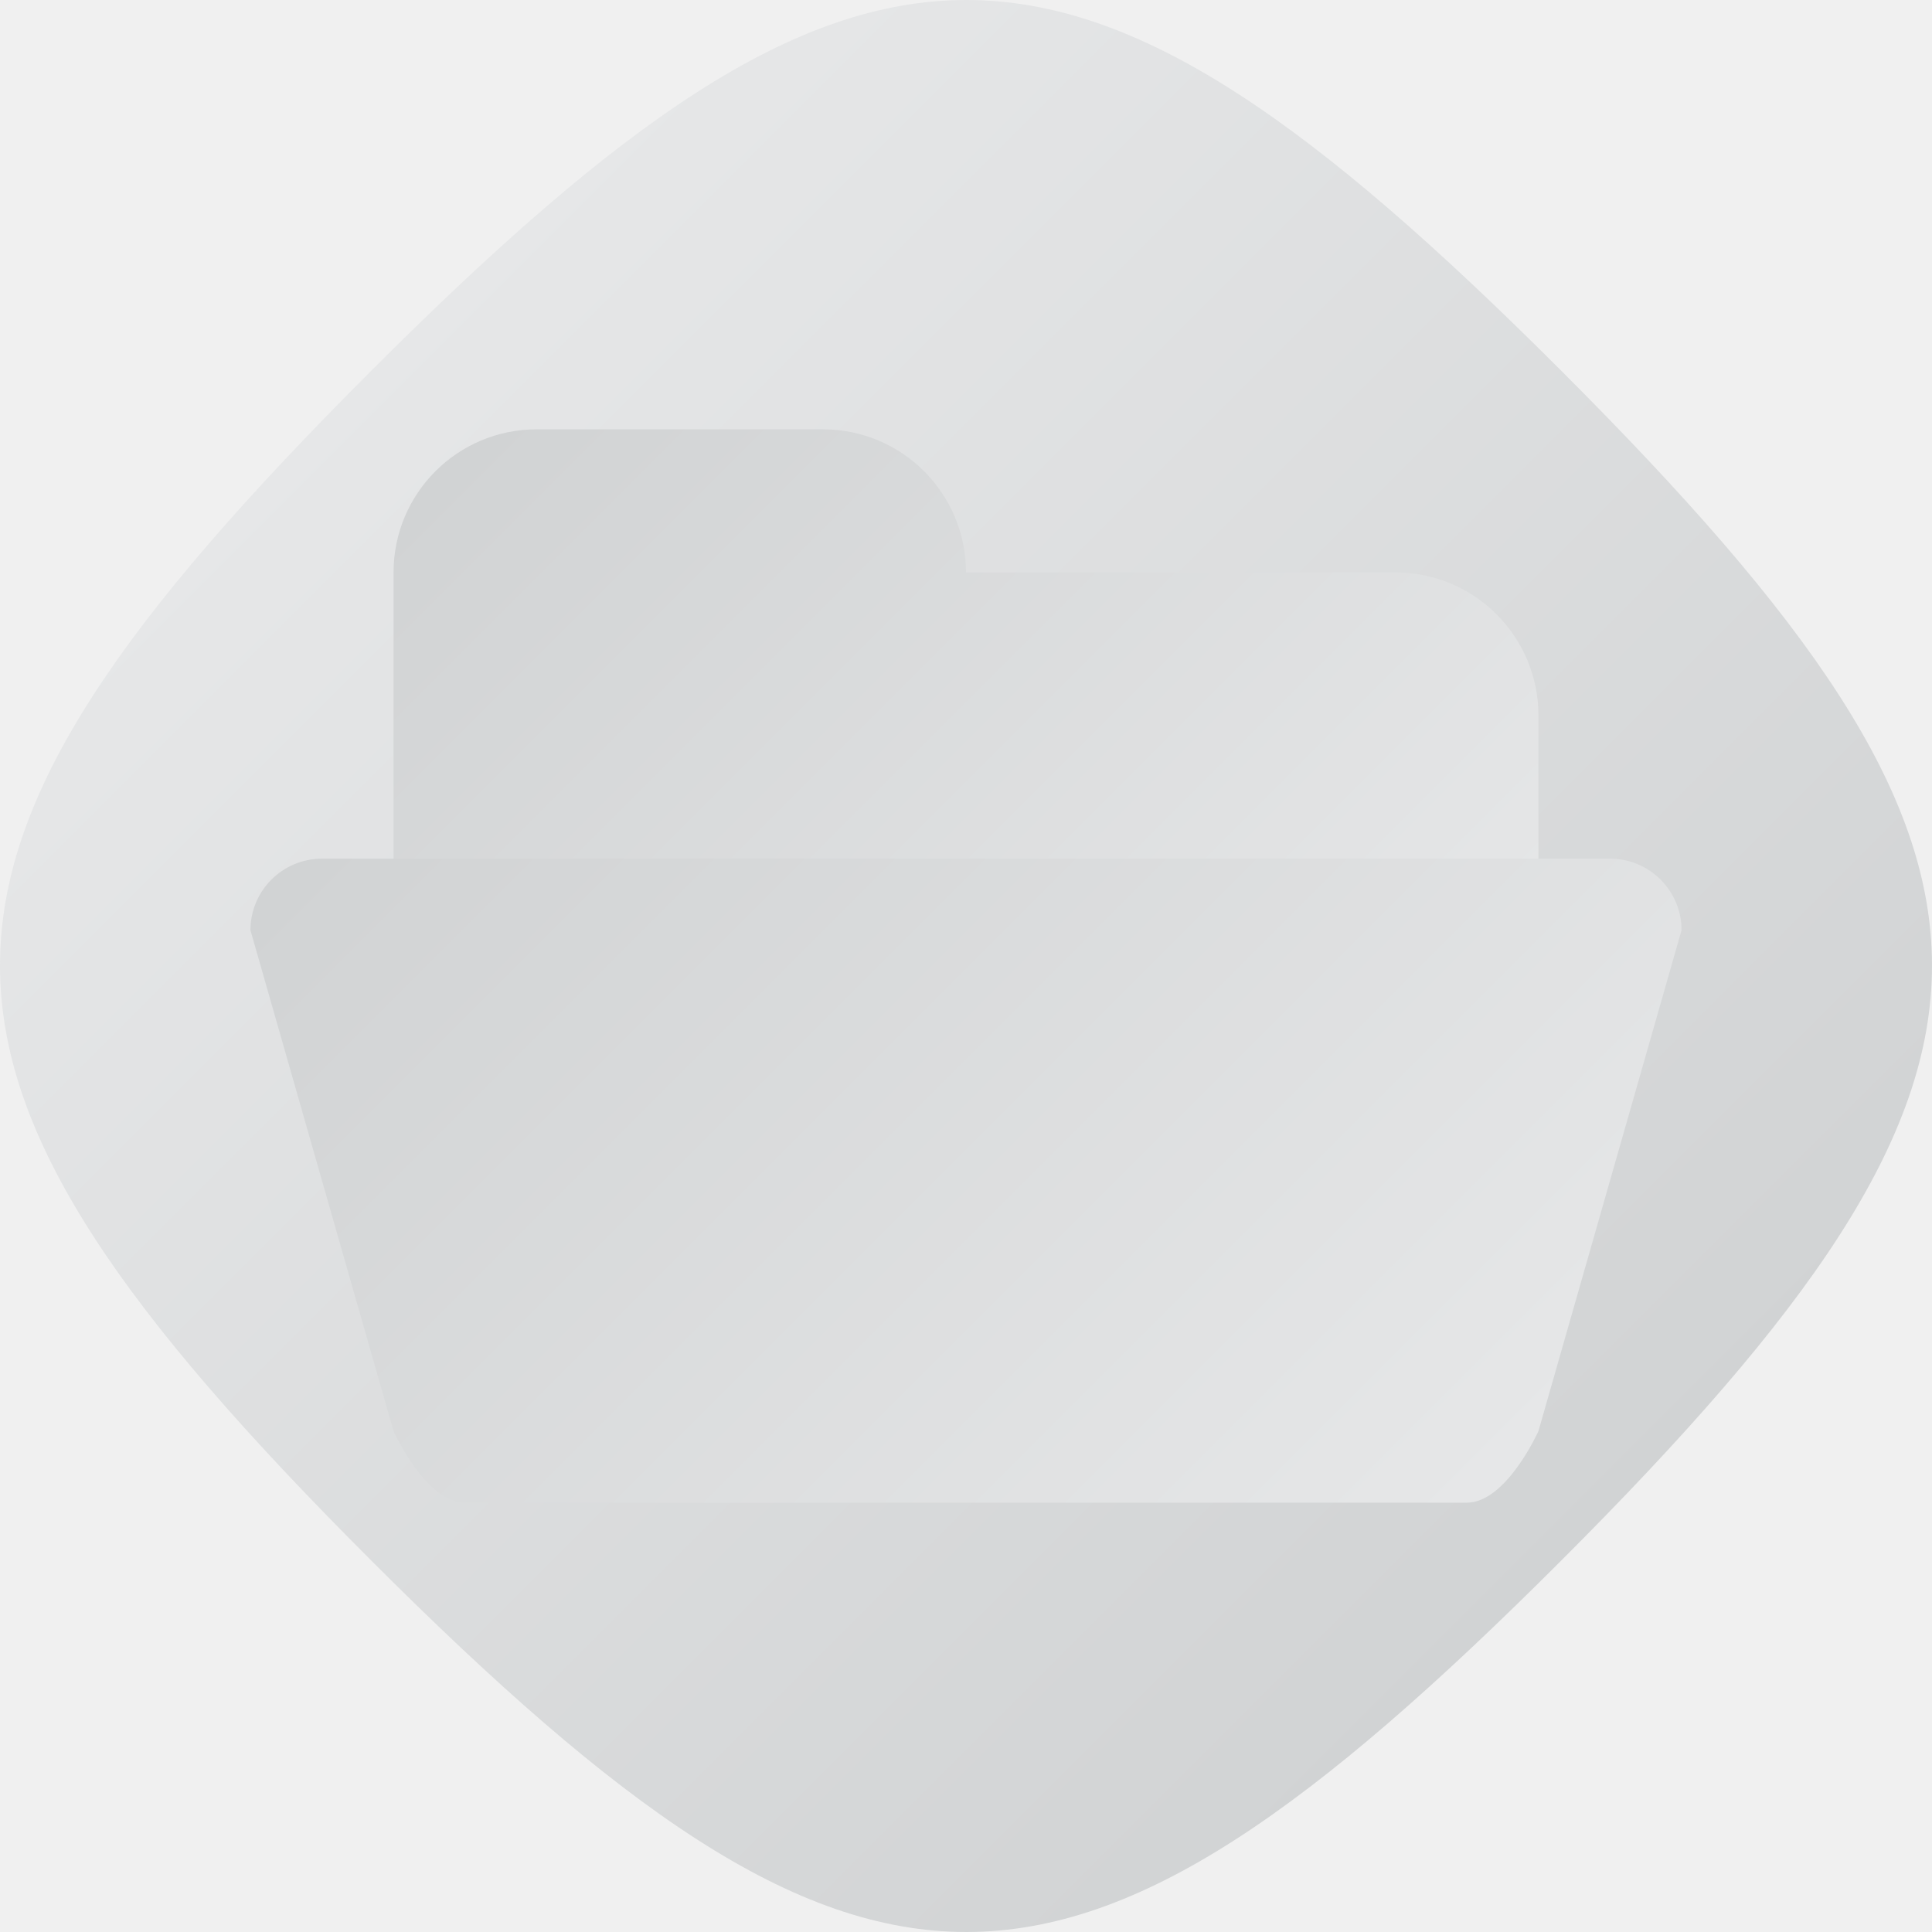
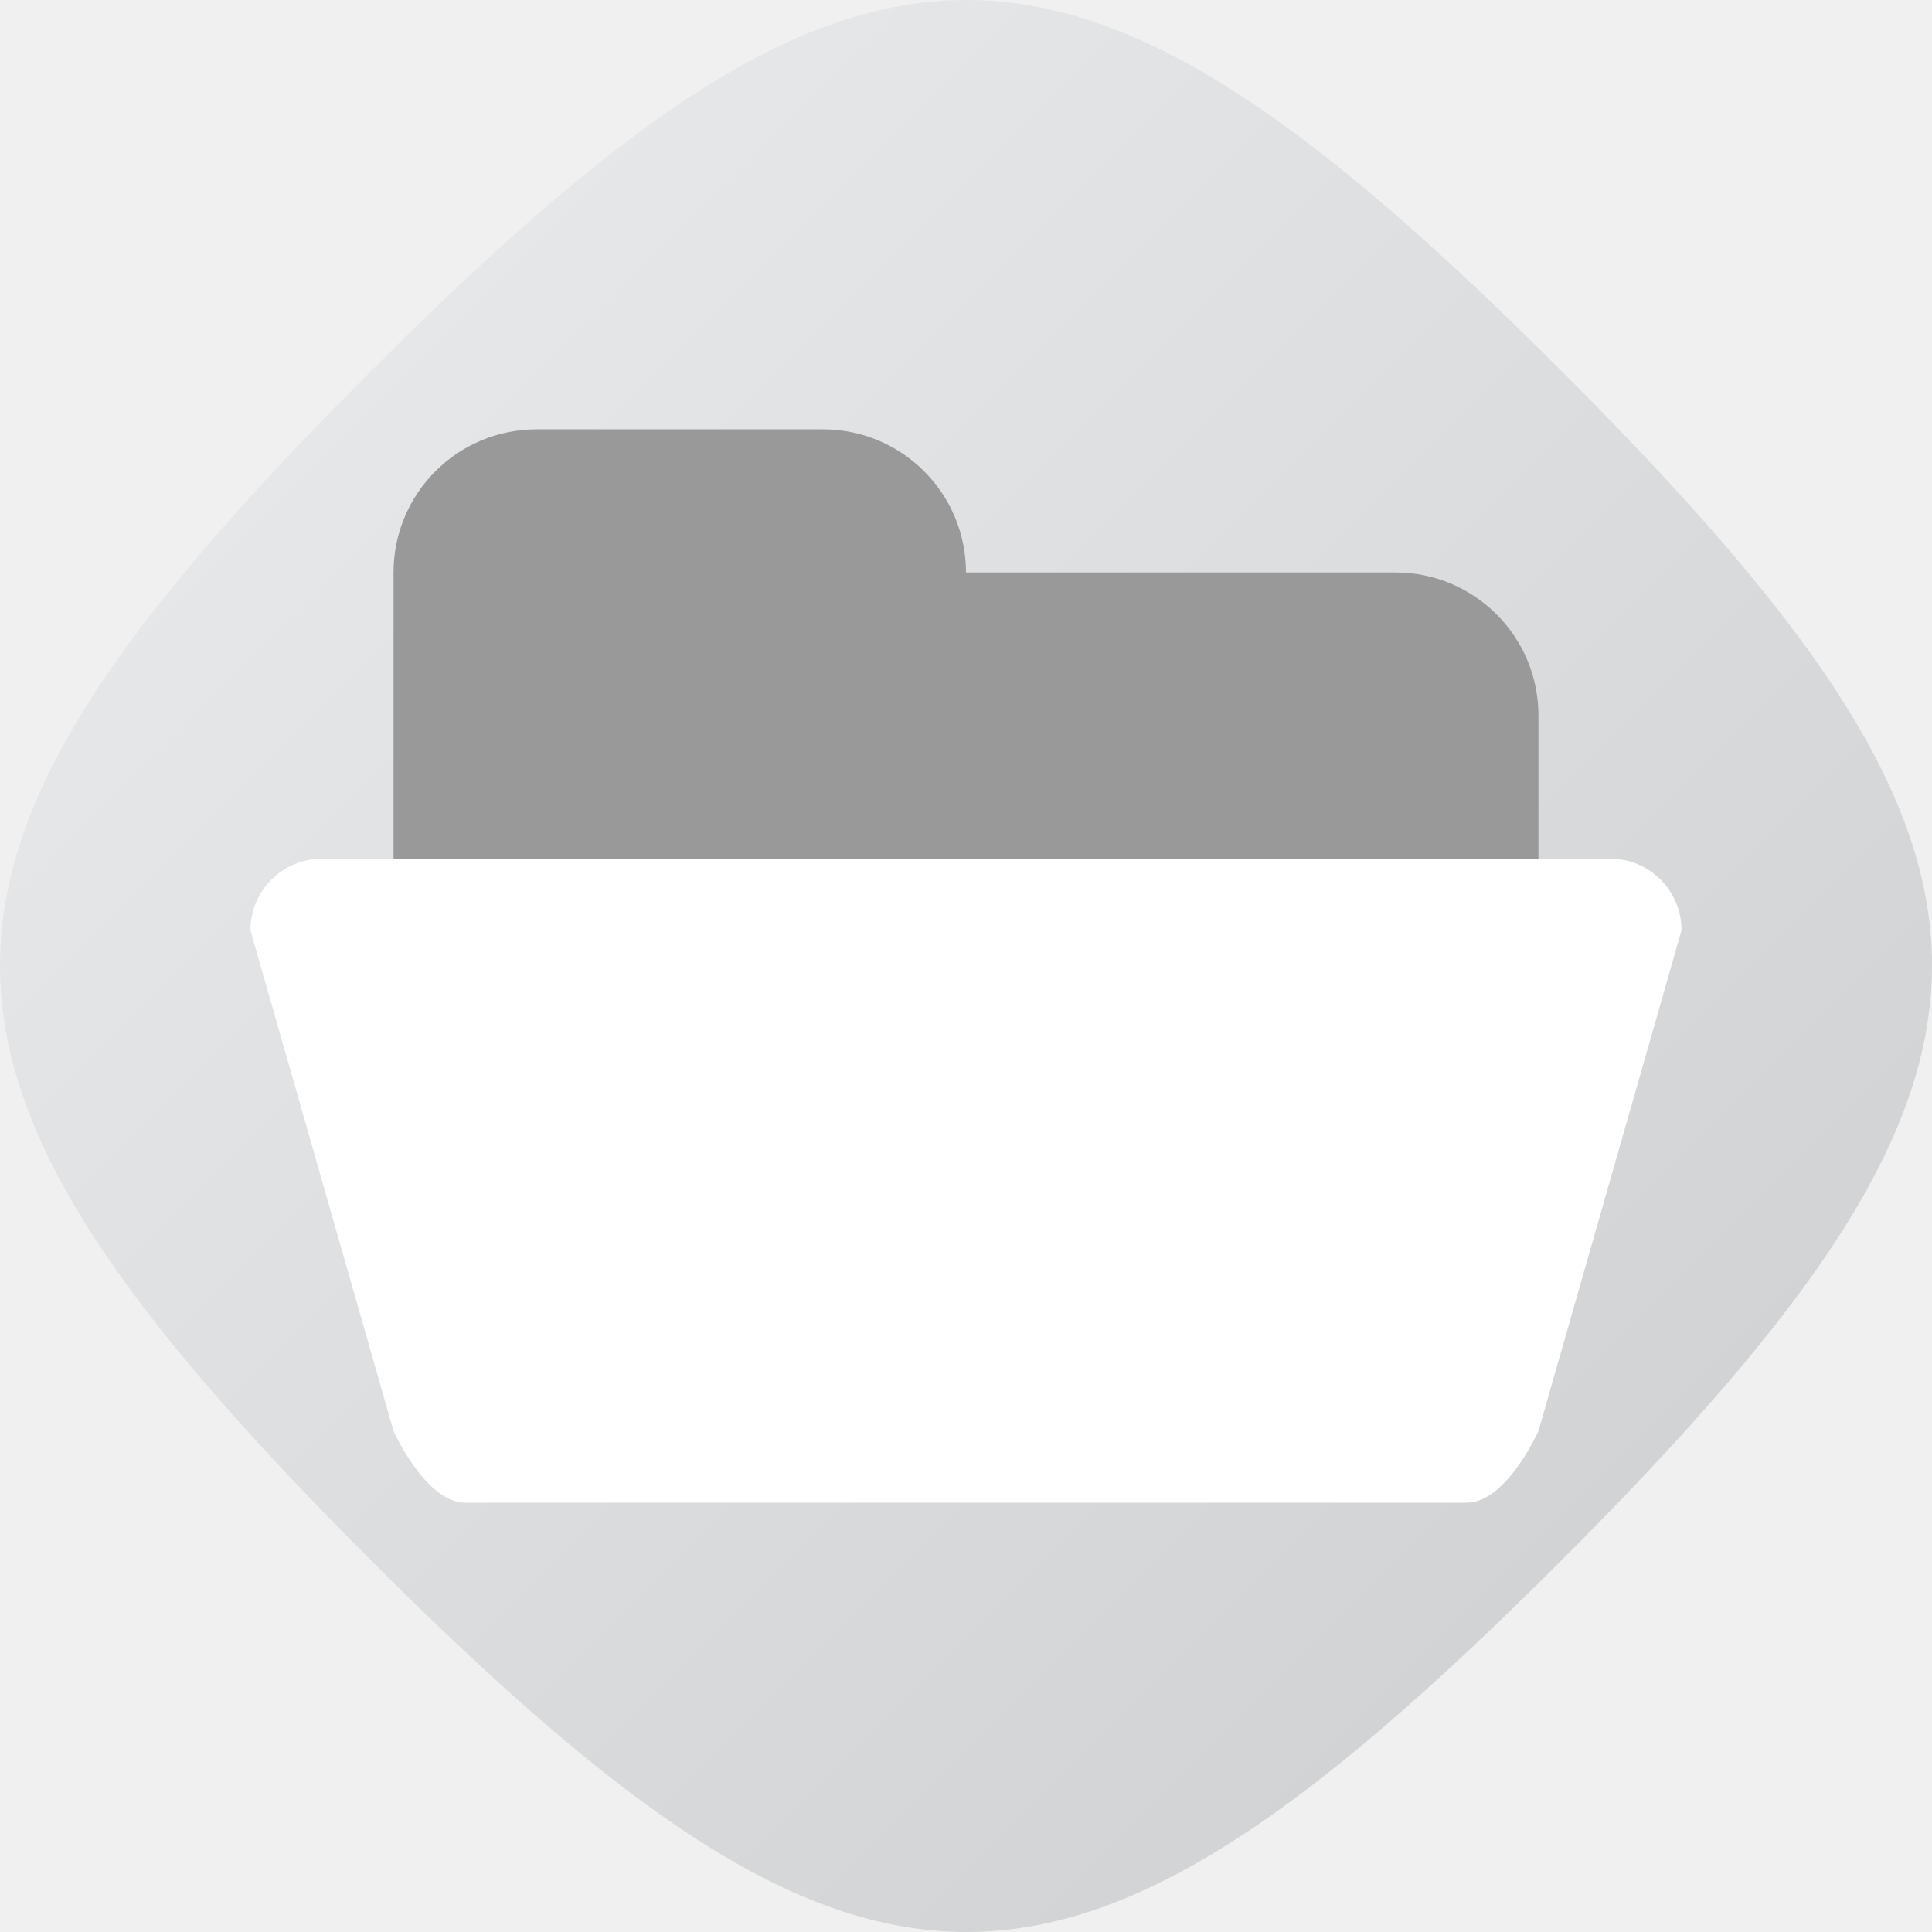
<svg xmlns="http://www.w3.org/2000/svg" viewBox="0 0 288 288.001" height="288.001" width="288" xml:space="preserve" id="svg2" version="1.1">
  <defs id="defs6">
    <clipPath id="clipPath18" clipPathUnits="userSpaceOnUse">
      <path id="path16" d="M 61.51,194.554 C 6.21,139.254 6.116,116.919 61.512,61.522 v 0 C 116.915,6.119 139.221,6.198 194.543,61.52 v 0 c 55.327,55.328 55.223,77.815 0.003,133.036 v 0 c -27.618,27.617 -47.06,41.442 -66.509,41.444 v 0 C 108.598,236.003 89.153,222.197 61.51,194.554" />
    </clipPath>
    <linearGradient id="linearGradient28" spreadMethod="pad" gradientTransform="matrix(133.0334,-133.0334,-133.0334,-133.0334,61.51228,194.5562)" gradientUnits="userSpaceOnUse" y2="0" x2="1" y1="0" x1="0">
      <stop id="stop24" offset="0" style="stop-opacity:1;stop-color:#e6e7e8" />
      <stop id="stop26" offset="1" style="stop-opacity:1;stop-color:#d1d3d4" />
    </linearGradient>
    <clipPath id="clipPath38" clipPathUnits="userSpaceOnUse">
-       <path id="path36" d="m 80,188 c -8.844,0 -16,-7.156 -16,-16 v 0 -24 -20.609 H 192 V 148 v 8 c 0,8.844 -7.156,16 -16,16 v 0 h -48 c 0,8.844 -7.156,16 -16,16 v 0 z" />
+       <path id="path36" d="M 0,256 H 256 V 0 H 0 Z" />
    </clipPath>
-     <linearGradient id="linearGradient48" spreadMethod="pad" gradientTransform="matrix(-89.62153,89.62153,89.62153,89.62153,168.8108,104.2008)" gradientUnits="userSpaceOnUse" y2="0" x2="1" y1="0" x1="0">
-       <stop id="stop44" offset="0" style="stop-opacity:1;stop-color:#e6e7e8" />
-       <stop id="stop46" offset="1" style="stop-opacity:1;stop-color:#d1d3d4" />
-     </linearGradient>
-     <clipPath id="clipPath58" clipPathUnits="userSpaceOnUse">
-       <path id="path56" d="m 56,140 c -4.42,0 -8,-3.58 -8,-8 v 0 L 64,76 c 0,0 3.58,-8 8,-8 v 0 h 112 c 4.419,0 8,8 8,8 v 0 l 16,56 c 0,4.42 -3.58,8 -8,8 v 0 z" />
-     </clipPath>
-     <linearGradient id="linearGradient68" spreadMethod="pad" gradientTransform="matrix(-102.6397,102.6397,102.6397,102.6397,179.3199,61.35538)" gradientUnits="userSpaceOnUse" y2="0" x2="1" y1="0" x1="0">
-       <stop id="stop64" offset="0" style="stop-opacity:1;stop-color:#e6e7e8" />
-       <stop id="stop66" offset="1" style="stop-opacity:1;stop-color:#d1d3d4" />
-     </linearGradient>
  </defs>
  <g transform="matrix(1.333333,0,0,-1.333333,-26.66666,314.6667)" id="g10">
    <g id="g12">
      <g clip-path="url(#clipPath18)" id="g14">
        <g id="g20">
          <g id="g22">
            <path id="path30" style="fill:url(#linearGradient28);stroke:none" d="M 61.51,194.554 C 6.21,139.254 6.116,116.919 61.512,61.522 v 0 C 116.915,6.119 139.221,6.198 194.543,61.52 v 0 c 55.327,55.328 55.223,77.815 0.003,133.036 v 0 c -27.618,27.617 -47.06,41.442 -66.509,41.444 v 0 C 108.598,236.003 89.153,222.197 61.51,194.554" />
          </g>
        </g>
      </g>
    </g>
    <g id="g32">
      <g clip-path="url(#clipPath38)" id="g34">
-         <g id="g40">
-           <g id="g42">
-             <path id="path50" style="fill:url(#linearGradient48);stroke:none" d="m 80,188 c -8.844,0 -16,-7.156 -16,-16 v 0 -24 -20.609 H 192 V 148 v 8 c 0,8.844 -7.156,16 -16,16 v 0 h -48 c 0,8.844 -7.156,16 -16,16 v 0 z" />
-           </g>
+         <g transform="translate(176,172)" id="g40">
+           <path id="path42" style="fill:#999999;fill-opacity:1;fill-rule:nonzero;stroke:none" d="m 0,0 h -48 c 0,8.844 -7.156,16 -16,16 h -32 c -8.844,0 -16,-7.156 -16,-16 V -24 -44.61 H 16 V -24 -16 C 16,-7.156 8.844,0 0,0" />
        </g>
-       </g>
-     </g>
-     <g id="g52">
-       <g clip-path="url(#clipPath58)" id="g54">
-         <g id="g60">
-           <g id="g62">
-             <path id="path70" style="fill:url(#linearGradient68);stroke:none" d="m 56,140 c -4.42,0 -8,-3.58 -8,-8 v 0 L 64,76 c 0,0 3.58,-8 8,-8 v 0 h 112 c 4.419,0 8,8 8,8 v 0 l 16,56 c 0,4.42 -3.58,8 -8,8 v 0 z" />
-           </g>
+         <g transform="translate(200,140)" id="g44">
+           <path id="path46" style="fill:#ffffff;fill-opacity:1;fill-rule:nonzero;stroke:none" d="m 0,0 h -144 c -4.42,0 -8,-3.58 -8,-8 l 16,-56 c 0,0 3.58,-8 8,-8 h 112 c 4.42,0 8,8 8,8 L 8,-8 C 8,-3.58 4.42,0 0,0" />
        </g>
      </g>
    </g>
  </g>
</svg>
